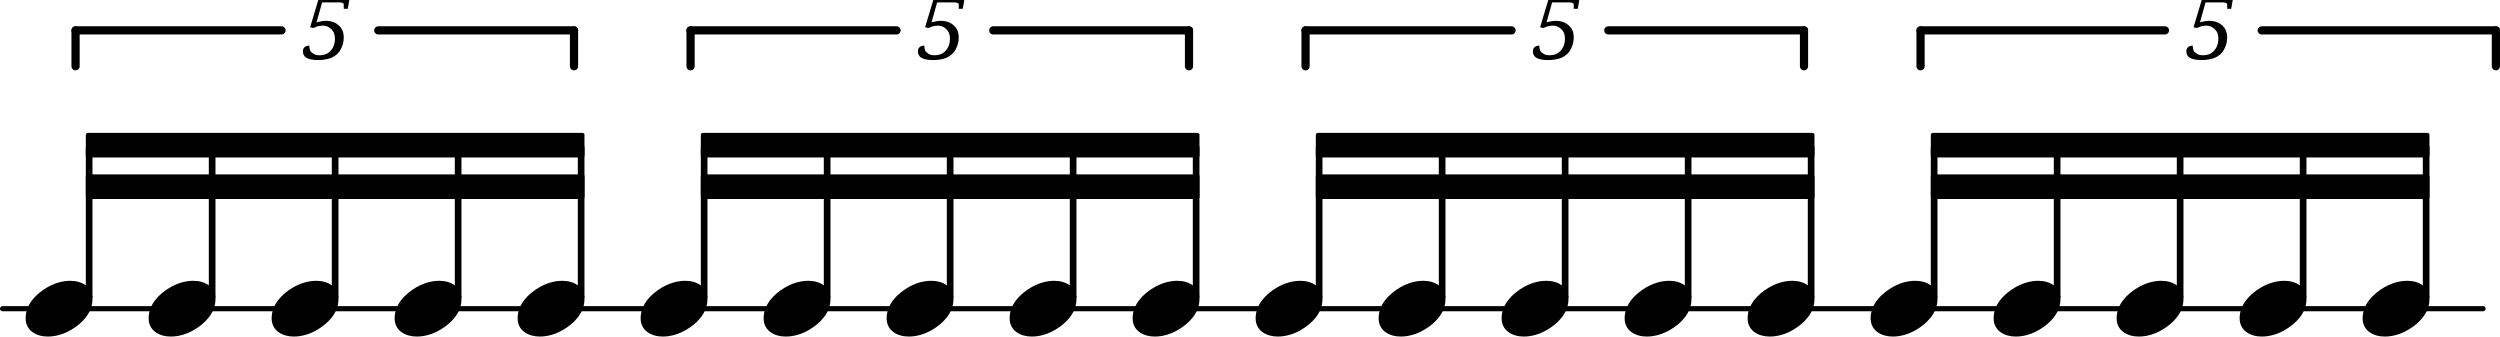
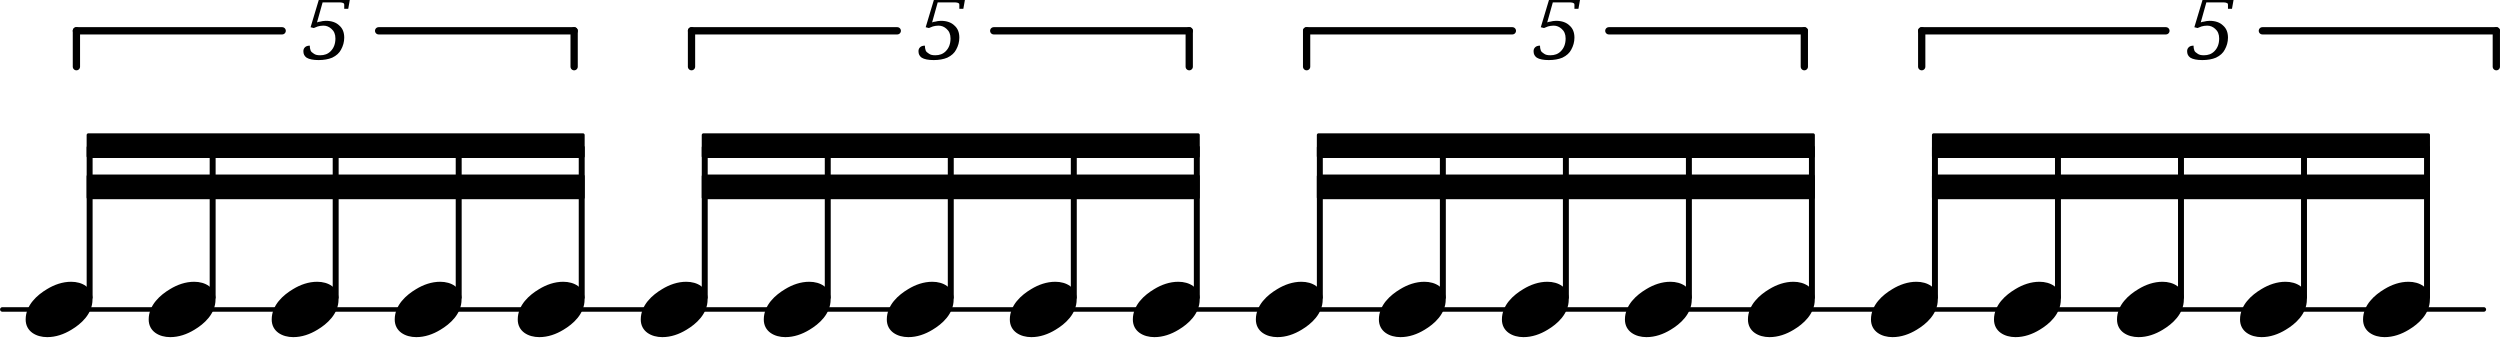
- <svg xmlns="http://www.w3.org/2000/svg" version="1.2" width="85.721mm" height="11.54mm" viewBox="0 0 48.78 6.567" id="svg154">
+ <svg xmlns="http://www.w3.org/2000/svg" version="1.2" width="102.847mm" height="13.869mm" viewBox="0 0 48.771 6.577" id="svg154">
  <defs id="defs158" />
  <style text="style/css" id="style2">
tspan { white-space: pre; }
</style>
-   <text font-family="serif" font-size="2.2px" text-anchor="start" fill="currentColor" id="text6" y="-1.005">
+   <text font-family="serif" font-size="2.2px" text-anchor="start" fill="currentColor" id="text6" y="-0.982">
    <tspan id="tspan4" />
  </text>
-   <line stroke-linejoin="round" stroke-linecap="round" stroke-width="0.1" stroke="currentColor" x1="0.05" y1="6.023" x2="48.45" y2="6.023" id="line8" />
-   <path d="m 13.372,5.479 c 0.22,0 0.432,0.112 0.432,0.356 0,0.284 -0.22,0.484 -0.408,0.596 -0.14,0.084 -0.3,0.136 -0.464,0.136 -0.22,0 -0.432,-0.112 -0.432,-0.356 0,-0.284 0.22,-0.484 0.408,-0.596 0.14,-0.084 0.3,-0.136 0.464,-0.136 z" fill="currentColor" id="path10" style="stroke-width:0.004" />
-   <path d="m 20.572,5.479 c 0.22,0 0.432,0.112 0.432,0.356 0,0.284 -0.22,0.484 -0.408,0.596 -0.14,0.084 -0.3,0.136 -0.464,0.136 -0.22,0 -0.432,-0.112 -0.432,-0.356 0,-0.284 0.22,-0.484 0.408,-0.596 0.14,-0.084 0.3,-0.136 0.464,-0.136 z" fill="currentColor" id="path12" style="stroke-width:0.004" />
-   <rect x="13.674" y="2.833" width="0.13" height="3.004" ry="0.04" fill="currentColor" id="rect14" />
-   <path d="m 15.772,5.479 c 0.22,0 0.432,0.112 0.432,0.356 0,0.284 -0.22,0.484 -0.408,0.596 -0.14,0.084 -0.3,0.136 -0.464,0.136 -0.22,0 -0.432,-0.112 -0.432,-0.356 0,-0.284 0.22,-0.484 0.408,-0.596 0.14,-0.084 0.3,-0.136 0.464,-0.136 z" fill="currentColor" id="path16" style="stroke-width:0.004" />
-   <rect x="16.074" y="2.833" width="0.13" height="3.004" ry="0.04" fill="currentColor" id="rect18" />
-   <path d="m 18.172,5.479 c 0.22,0 0.432,0.112 0.432,0.356 0,0.284 -0.22,0.484 -0.408,0.596 -0.14,0.084 -0.3,0.136 -0.464,0.136 -0.22,0 -0.432,-0.112 -0.432,-0.356 0,-0.284 0.22,-0.484 0.408,-0.596 0.14,-0.084 0.3,-0.136 0.464,-0.136 z" fill="currentColor" id="path20" style="stroke-width:0.004" />
-   <rect x="18.474" y="2.833" width="0.13" height="3.004" ry="0.04" fill="currentColor" id="rect22" />
-   <polygon transform="translate(1.6742,2.832809)" stroke-linejoin="round" stroke-linecap="round" stroke-width="0.08" fill="currentColor" stroke="currentColor" points="0.04,0.2 0.04,-0.2 9.69,-0.2 9.69,0.2 " id="polygon24" />
-   <polygon transform="translate(1.6742,3.642809)" stroke-linejoin="round" stroke-linecap="round" stroke-width="0.08" fill="currentColor" stroke="currentColor" points="0.04,0.2 0.04,-0.2 9.69,-0.2 9.69,0.2 " id="polygon26" />
-   <path d="m 6.172,5.479 c 0.22,0 0.432,0.112 0.432,0.356 0,0.284 -0.22,0.484 -0.408,0.596 -0.14,0.084 -0.3,0.136 -0.464,0.136 -0.22,0 -0.432,-0.112 -0.432,-0.356 0,-0.284 0.22,-0.484 0.408,-0.596 0.14,-0.084 0.3,-0.136 0.464,-0.136 z" fill="currentColor" id="path28" style="stroke-width:0.004" />
-   <rect x="6.474" y="2.833" width="0.13" height="3.004" ry="0.04" fill="currentColor" id="rect30" />
-   <path d="m 8.572,5.479 c 0.22,0 0.432,0.112 0.432,0.356 0,0.284 -0.22,0.484 -0.408,0.596 -0.14,0.084 -0.3,0.136 -0.464,0.136 -0.22,0 -0.432,-0.112 -0.432,-0.356 0,-0.284 0.22,-0.484 0.408,-0.596 0.14,-0.084 0.3,-0.136 0.464,-0.136 z" fill="currentColor" id="path32" style="stroke-width:0.004" />
-   <rect x="8.874" y="2.833" width="0.13" height="3.004" ry="0.04" fill="currentColor" id="rect34" />
-   <path d="m 10.972,5.479 c 0.22,0 0.432,0.112 0.432,0.356 0,0.284 -0.22,0.484 -0.408,0.596 -0.14,0.084 -0.3,0.136 -0.464,0.136 -0.22,0 -0.432,-0.112 -0.432,-0.356 0,-0.284 0.22,-0.484 0.408,-0.596 0.14,-0.084 0.3,-0.136 0.464,-0.136 z" fill="currentColor" id="path36" style="stroke-width:0.004" />
-   <rect x="11.274" y="2.833" width="0.13" height="3.004" ry="0.04" fill="currentColor" id="rect38" />
-   <path d="m 32.572,5.479 c 0.22,0 0.432,0.112 0.432,0.356 0,0.284 -0.22,0.484 -0.408,0.596 -0.14,0.084 -0.3,0.136 -0.464,0.136 -0.22,0 -0.432,-0.112 -0.432,-0.356 0,-0.284 0.22,-0.484 0.408,-0.596 0.14,-0.084 0.3,-0.136 0.464,-0.136 z" fill="currentColor" id="path40" style="stroke-width:0.004" />
-   <path d="m 30.172,5.479 c 0.22,0 0.432,0.112 0.432,0.356 0,0.284 -0.22,0.484 -0.408,0.596 -0.14,0.084 -0.3,0.136 -0.464,0.136 -0.22,0 -0.432,-0.112 -0.432,-0.356 0,-0.284 0.22,-0.484 0.408,-0.596 0.14,-0.084 0.3,-0.136 0.464,-0.136 z" fill="currentColor" id="path42" style="stroke-width:0.004" />
-   <rect x="30.474" y="2.833" width="0.13" height="3.004" ry="0.04" fill="currentColor" id="rect44" />
-   <polygon transform="translate(37.6742,2.832809)" stroke-linejoin="round" stroke-linecap="round" stroke-width="0.08" fill="currentColor" stroke="currentColor" points="0.04,0.2 0.04,-0.2 9.69,-0.2 9.69,0.2 " id="polygon46" />
-   <polygon transform="translate(37.6742,3.642809)" stroke-linejoin="round" stroke-linecap="round" stroke-width="0.08" fill="currentColor" stroke="currentColor" points="0.04,0.2 0.04,-0.2 9.69,-0.2 9.69,0.2 " id="polygon48" />
-   <text font-family="serif" font-style="italic" font-size="1.746px" text-anchor="start" fill="currentColor" id="text52" x="29.893" y="1.156">
+   <line stroke-linejoin="round" stroke-linecap="round" stroke-width="0.089" stroke="currentColor" x1="0.045" y1="6.037" x2="48.456" y2="6.037" id="line8" />
+   <path d="m 13.388,5.497 c 0.212,0 0.416,0.108 0.416,0.344 0,0.284 -0.224,0.48 -0.412,0.592 -0.144,0.088 -0.304,0.144 -0.472,0.144 -0.212,0 -0.42,-0.108 -0.42,-0.344 0,-0.284 0.228,-0.48 0.416,-0.592 0.144,-0.088 0.304,-0.144 0.472,-0.144 z" fill="currentColor" id="path10" style="stroke-width:0.004" />
+   <path d="m 20.588,5.497 c 0.212,0 0.416,0.108 0.416,0.344 0,0.284 -0.224,0.48 -0.412,0.592 -0.144,0.088 -0.304,0.144 -0.472,0.144 -0.212,0 -0.42,-0.108 -0.42,-0.344 0,-0.284 0.228,-0.48 0.416,-0.592 0.144,-0.088 0.304,-0.144 0.472,-0.144 z" fill="currentColor" id="path12" style="stroke-width:0.004" />
+   <rect x="13.69" y="2.841" width="0.116" height="2.999" ry="0.033" fill="currentColor" id="rect14" />
+   <path d="m 15.788,5.497 c 0.212,0 0.416,0.108 0.416,0.344 0,0.284 -0.224,0.48 -0.412,0.592 -0.144,0.088 -0.304,0.144 -0.472,0.144 -0.212,0 -0.42,-0.108 -0.42,-0.344 0,-0.284 0.228,-0.48 0.416,-0.592 0.144,-0.088 0.304,-0.144 0.472,-0.144 z" fill="currentColor" id="path16" style="stroke-width:0.004" />
+   <rect x="16.09" y="2.841" width="0.116" height="2.999" ry="0.033" fill="currentColor" id="rect18" />
+   <path d="m 18.188,5.497 c 0.212,0 0.416,0.108 0.416,0.344 0,0.284 -0.224,0.48 -0.412,0.592 -0.144,0.088 -0.304,0.144 -0.472,0.144 -0.212,0 -0.42,-0.108 -0.42,-0.344 0,-0.284 0.228,-0.48 0.416,-0.592 0.144,-0.088 0.304,-0.144 0.472,-0.144 z" fill="currentColor" id="path20" style="stroke-width:0.004" />
+   <rect x="18.49" y="2.841" width="0.116" height="2.999" ry="0.033" fill="currentColor" id="rect22" />
+   <polygon transform="translate(1.69,2.841342)" stroke-linejoin="round" stroke-linecap="round" stroke-width="0.067" fill="currentColor" stroke="currentColor" points="0.033,0.207 0.033,-0.207 9.682,-0.207 9.682,0.207 " id="polygon24" />
+   <polygon transform="translate(1.69,3.645942)" stroke-linejoin="round" stroke-linecap="round" stroke-width="0.067" fill="currentColor" stroke="currentColor" points="0.033,0.207 0.033,-0.207 9.682,-0.207 9.682,0.207 " id="polygon26" />
+   <path d="m 6.188,5.497 c 0.212,0 0.416,0.108 0.416,0.344 0,0.284 -0.224,0.48 -0.412,0.592 -0.144,0.088 -0.304,0.144 -0.472,0.144 -0.212,0 -0.42,-0.108 -0.42,-0.344 0,-0.284 0.228,-0.48 0.416,-0.592 0.144,-0.088 0.304,-0.144 0.472,-0.144 z" fill="currentColor" id="path28" style="stroke-width:0.004" />
+   <rect x="6.49" y="2.841" width="0.116" height="2.999" ry="0.033" fill="currentColor" id="rect30" />
+   <path d="m 8.588,5.497 c 0.212,0 0.416,0.108 0.416,0.344 0,0.284 -0.224,0.48 -0.412,0.592 -0.144,0.088 -0.304,0.144 -0.472,0.144 -0.212,0 -0.42,-0.108 -0.42,-0.344 0,-0.284 0.228,-0.48 0.416,-0.592 0.144,-0.088 0.304,-0.144 0.472,-0.144 z" fill="currentColor" id="path32" style="stroke-width:0.004" />
+   <rect x="8.89" y="2.841" width="0.116" height="2.999" ry="0.033" fill="currentColor" id="rect34" />
+   <path d="m 10.988,5.497 c 0.212,0 0.416,0.108 0.416,0.344 0,0.284 -0.224,0.48 -0.412,0.592 -0.144,0.088 -0.304,0.144 -0.472,0.144 -0.212,0 -0.42,-0.108 -0.42,-0.344 0,-0.284 0.228,-0.48 0.416,-0.592 0.144,-0.088 0.304,-0.144 0.472,-0.144 z" fill="currentColor" id="path36" style="stroke-width:0.004" />
+   <rect x="11.29" y="2.841" width="0.116" height="2.999" ry="0.033" fill="currentColor" id="rect38" />
+   <path d="m 32.588,5.497 c 0.212,0 0.416,0.108 0.416,0.344 0,0.284 -0.224,0.48 -0.412,0.592 -0.144,0.088 -0.304,0.144 -0.472,0.144 -0.212,0 -0.42,-0.108 -0.42,-0.344 0,-0.284 0.228,-0.48 0.416,-0.592 0.144,-0.088 0.304,-0.144 0.472,-0.144 z" fill="currentColor" id="path40" style="stroke-width:0.004" />
+   <path d="m 30.188,5.497 c 0.212,0 0.416,0.108 0.416,0.344 0,0.284 -0.224,0.48 -0.412,0.592 -0.144,0.088 -0.304,0.144 -0.472,0.144 -0.212,0 -0.42,-0.108 -0.42,-0.344 0,-0.284 0.228,-0.48 0.416,-0.592 0.144,-0.088 0.304,-0.144 0.472,-0.144 z" fill="currentColor" id="path42" style="stroke-width:0.004" />
+   <rect x="30.49" y="2.841" width="0.116" height="2.999" ry="0.033" fill="currentColor" id="rect44" />
+   <polygon transform="translate(37.69,2.841342)" stroke-linejoin="round" stroke-linecap="round" stroke-width="0.067" fill="currentColor" stroke="currentColor" points="0.033,0.207 0.033,-0.207 9.682,-0.207 9.682,0.207 " id="polygon46" />
+   <polygon transform="translate(37.69,3.645942)" stroke-linejoin="round" stroke-linecap="round" stroke-width="0.067" fill="currentColor" stroke="currentColor" points="0.033,0.207 0.033,-0.207 9.682,-0.207 9.682,0.207 " id="polygon48" />
+   <text font-family="serif" font-style="italic" font-size="1.746px" text-anchor="start" fill="currentColor" id="text52" x="29.904" y="1.156">
    <tspan id="tspan50">5</tspan>
  </text>
-   <line stroke-linejoin="round" stroke-linecap="round" stroke-width="0.16" stroke="currentColor" x1="35.2" y1="0.593" x2="35.2" y2="1.293" id="line54" />
-   <line stroke-linejoin="round" stroke-linecap="round" stroke-width="0.16" stroke="currentColor" x1="25.474" y1="0.593" x2="25.474" y2="1.293" id="line56" />
-   <line stroke-linejoin="round" stroke-linecap="round" stroke-width="0.16" stroke="currentColor" x1="35.2" y1="0.593" x2="31.381" y2="0.593" id="line58" />
-   <line stroke-linejoin="round" stroke-linecap="round" stroke-width="0.16" stroke="currentColor" x1="25.474" y1="0.593" x2="29.493" y2="0.593" id="line60" />
-   <polygon transform="translate(25.6742,2.832809)" stroke-linejoin="round" stroke-linecap="round" stroke-width="0.08" fill="currentColor" stroke="currentColor" points="0.04,0.2 0.04,-0.2 9.69,-0.2 9.69,0.2 " id="polygon62" />
-   <polygon transform="translate(25.6742,3.642809)" stroke-linejoin="round" stroke-linecap="round" stroke-width="0.08" fill="currentColor" stroke="currentColor" points="0.04,0.2 0.04,-0.2 9.69,-0.2 9.69,0.2 " id="polygon64" />
-   <text font-family="serif" font-style="italic" font-size="1.746px" text-anchor="start" fill="currentColor" id="text68" x="17.893" y="1.156">
+   <line stroke-linejoin="round" stroke-linecap="round" stroke-width="0.142" stroke="currentColor" x1="35.2" y1="0.601" x2="35.2" y2="1.301" id="line54" />
+   <line stroke-linejoin="round" stroke-linecap="round" stroke-width="0.142" stroke="currentColor" x1="25.49" y1="0.601" x2="25.49" y2="1.301" id="line56" />
+   <line stroke-linejoin="round" stroke-linecap="round" stroke-width="0.142" stroke="currentColor" x1="35.2" y1="0.601" x2="31.386" y2="0.601" id="line58" />
+   <line stroke-linejoin="round" stroke-linecap="round" stroke-width="0.142" stroke="currentColor" x1="25.49" y1="0.601" x2="29.504" y2="0.601" id="line60" />
+   <polygon transform="translate(25.69,2.841342)" stroke-linejoin="round" stroke-linecap="round" stroke-width="0.067" fill="currentColor" stroke="currentColor" points="0.033,0.207 0.033,-0.207 9.682,-0.207 9.682,0.207 " id="polygon62" />
+   <polygon transform="translate(25.69,3.645942)" stroke-linejoin="round" stroke-linecap="round" stroke-width="0.067" fill="currentColor" stroke="currentColor" points="0.033,0.207 0.033,-0.207 9.682,-0.207 9.682,0.207 " id="polygon64" />
+   <text font-family="serif" font-style="italic" font-size="1.746px" text-anchor="start" fill="currentColor" id="text68" x="17.904" y="1.156">
    <tspan id="tspan66">5</tspan>
  </text>
-   <line stroke-linejoin="round" stroke-linecap="round" stroke-width="0.16" stroke="currentColor" x1="23.2" y1="0.593" x2="23.2" y2="1.293" id="line70" />
-   <line stroke-linejoin="round" stroke-linecap="round" stroke-width="0.16" stroke="currentColor" x1="13.474" y1="0.593" x2="13.474" y2="1.293" id="line72" />
-   <line stroke-linejoin="round" stroke-linecap="round" stroke-width="0.16" stroke="currentColor" x1="23.2" y1="0.593" x2="19.381" y2="0.593" id="line74" />
-   <line stroke-linejoin="round" stroke-linecap="round" stroke-width="0.16" stroke="currentColor" x1="13.474" y1="0.593" x2="17.493" y2="0.593" id="line76" />
-   <polygon transform="translate(13.6742,2.832809)" stroke-linejoin="round" stroke-linecap="round" stroke-width="0.08" fill="currentColor" stroke="currentColor" points="0.04,0.2 0.04,-0.2 9.69,-0.2 9.69,0.2 " id="polygon78" />
-   <polygon transform="translate(13.6742,3.642809)" stroke-linejoin="round" stroke-linecap="round" stroke-width="0.08" fill="currentColor" stroke="currentColor" points="0.04,0.2 0.04,-0.2 9.69,-0.2 9.69,0.2 " id="polygon80" />
-   <text font-family="serif" font-style="italic" font-size="1.746px" text-anchor="start" fill="currentColor" id="text84" x="5.893" y="1.156">
+   <line stroke-linejoin="round" stroke-linecap="round" stroke-width="0.142" stroke="currentColor" x1="23.2" y1="0.601" x2="23.2" y2="1.301" id="line70" />
+   <line stroke-linejoin="round" stroke-linecap="round" stroke-width="0.142" stroke="currentColor" x1="13.49" y1="0.601" x2="13.49" y2="1.301" id="line72" />
+   <line stroke-linejoin="round" stroke-linecap="round" stroke-width="0.142" stroke="currentColor" x1="23.2" y1="0.601" x2="19.386" y2="0.601" id="line74" />
+   <line stroke-linejoin="round" stroke-linecap="round" stroke-width="0.142" stroke="currentColor" x1="13.49" y1="0.601" x2="17.504" y2="0.601" id="line76" />
+   <polygon transform="translate(13.69,2.841342)" stroke-linejoin="round" stroke-linecap="round" stroke-width="0.067" fill="currentColor" stroke="currentColor" points="0.033,0.207 0.033,-0.207 9.682,-0.207 9.682,0.207 " id="polygon78" />
+   <polygon transform="translate(13.69,3.645942)" stroke-linejoin="round" stroke-linecap="round" stroke-width="0.067" fill="currentColor" stroke="currentColor" points="0.033,0.207 0.033,-0.207 9.682,-0.207 9.682,0.207 " id="polygon80" />
+   <text font-family="serif" font-style="italic" font-size="1.746px" text-anchor="start" fill="currentColor" id="text84" x="5.904" y="1.156">
    <tspan id="tspan82">5</tspan>
  </text>
-   <line stroke-linejoin="round" stroke-linecap="round" stroke-width="0.16" stroke="currentColor" x1="11.2" y1="0.593" x2="11.2" y2="1.293" id="line86" />
-   <line stroke-linejoin="round" stroke-linecap="round" stroke-width="0.16" stroke="currentColor" x1="1.474" y1="0.593" x2="1.474" y2="1.293" id="line88" />
-   <line stroke-linejoin="round" stroke-linecap="round" stroke-width="0.16" stroke="currentColor" x1="11.2" y1="0.593" x2="7.381" y2="0.593" id="line90" />
-   <line stroke-linejoin="round" stroke-linecap="round" stroke-width="0.16" stroke="currentColor" x1="1.474" y1="0.593" x2="5.493" y2="0.593" id="line92" />
-   <path d="m 22.972,5.479 c 0.22,0 0.432,0.112 0.432,0.356 0,0.284 -0.22,0.484 -0.408,0.596 -0.14,0.084 -0.3,0.136 -0.464,0.136 -0.22,0 -0.432,-0.112 -0.432,-0.356 0,-0.284 0.22,-0.484 0.408,-0.596 0.14,-0.084 0.3,-0.136 0.464,-0.136 z" fill="currentColor" id="path94" style="stroke-width:0.004" />
-   <rect x="23.274" y="2.833" width="0.13" height="3.004" ry="0.04" fill="currentColor" id="rect96" />
-   <rect x="20.874" y="2.833" width="0.13" height="3.004" ry="0.04" fill="currentColor" id="rect98" />
-   <path d="m 25.372,5.479 c 0.22,0 0.432,0.112 0.432,0.356 0,0.284 -0.22,0.484 -0.408,0.596 -0.14,0.084 -0.3,0.136 -0.464,0.136 -0.22,0 -0.432,-0.112 -0.432,-0.356 0,-0.284 0.22,-0.484 0.408,-0.596 0.14,-0.084 0.3,-0.136 0.464,-0.136 z" fill="currentColor" id="path100" style="stroke-width:0.004" />
-   <rect x="25.674" y="2.833" width="0.13" height="3.004" ry="0.04" fill="currentColor" id="rect102" />
-   <path d="m 27.772,5.479 c 0.22,0 0.432,0.112 0.432,0.356 0,0.284 -0.22,0.484 -0.408,0.596 -0.14,0.084 -0.3,0.136 -0.464,0.136 -0.22,0 -0.432,-0.112 -0.432,-0.356 0,-0.284 0.22,-0.484 0.408,-0.596 0.14,-0.084 0.3,-0.136 0.464,-0.136 z" fill="currentColor" id="path104" style="stroke-width:0.004" />
-   <rect x="28.074" y="2.833" width="0.13" height="3.004" ry="0.04" fill="currentColor" id="rect106" />
-   <path d="m 34.972,5.479 c 0.22,0 0.432,0.112 0.432,0.356 0,0.284 -0.22,0.484 -0.408,0.596 -0.14,0.084 -0.3,0.136 -0.464,0.136 -0.22,0 -0.432,-0.112 -0.432,-0.356 0,-0.284 0.22,-0.484 0.408,-0.596 0.14,-0.084 0.3,-0.136 0.464,-0.136 z" fill="currentColor" id="path108" style="stroke-width:0.004" />
-   <rect x="35.274" y="2.833" width="0.13" height="3.004" ry="0.04" fill="currentColor" id="rect110" />
-   <path d="m 37.372,5.479 c 0.22,0 0.432,0.112 0.432,0.356 0,0.284 -0.22,0.484 -0.408,0.596 -0.14,0.084 -0.3,0.136 -0.464,0.136 -0.22,0 -0.432,-0.112 -0.432,-0.356 0,-0.284 0.22,-0.484 0.408,-0.596 0.14,-0.084 0.3,-0.136 0.464,-0.136 z" fill="currentColor" id="path112" style="stroke-width:0.004" />
-   <rect x="37.674" y="2.833" width="0.13" height="3.004" ry="0.04" fill="currentColor" id="rect114" />
-   <path d="m 39.772,5.479 c 0.22,0 0.432,0.112 0.432,0.356 0,0.284 -0.22,0.484 -0.408,0.596 -0.14,0.084 -0.3,0.136 -0.464,0.136 -0.22,0 -0.432,-0.112 -0.432,-0.356 0,-0.284 0.22,-0.484 0.408,-0.596 0.14,-0.084 0.3,-0.136 0.464,-0.136 z" fill="currentColor" id="path116" style="stroke-width:0.004" />
-   <rect x="40.074" y="2.833" width="0.13" height="3.004" ry="0.04" fill="currentColor" id="rect118" />
-   <path d="m 1.372,5.479 c 0.22,0 0.432,0.112 0.432,0.356 0,0.284 -0.22,0.484 -0.408,0.596 -0.14,0.084 -0.3,0.136 -0.464,0.136 -0.22,0 -0.432,-0.112 -0.432,-0.356 0,-0.284 0.22,-0.484 0.408,-0.596 0.14,-0.084 0.3,-0.136 0.464,-0.136 z" fill="currentColor" id="path120" style="stroke-width:0.004" />
-   <line stroke-linejoin="round" stroke-linecap="round" stroke-width="0.16" stroke="currentColor" x1="48.7" y1="0.593" x2="48.7" y2="1.293" id="line122" />
-   <line stroke-linejoin="round" stroke-linecap="round" stroke-width="0.16" stroke="currentColor" x1="37.474" y1="0.593" x2="37.474" y2="1.293" id="line124" />
-   <line stroke-linejoin="round" stroke-linecap="round" stroke-width="0.16" stroke="currentColor" x1="48.7" y1="0.593" x2="44.131" y2="0.593" id="line126" />
-   <line stroke-linejoin="round" stroke-linecap="round" stroke-width="0.16" stroke="currentColor" x1="37.474" y1="0.593" x2="42.243" y2="0.593" id="line128" />
-   <text font-family="serif" font-style="italic" font-size="1.746px" text-anchor="start" fill="currentColor" id="text132" x="42.643" y="1.156">
+   <line stroke-linejoin="round" stroke-linecap="round" stroke-width="0.142" stroke="currentColor" x1="11.2" y1="0.601" x2="11.2" y2="1.301" id="line86" />
+   <line stroke-linejoin="round" stroke-linecap="round" stroke-width="0.142" stroke="currentColor" x1="1.49" y1="0.601" x2="1.49" y2="1.301" id="line88" />
+   <line stroke-linejoin="round" stroke-linecap="round" stroke-width="0.142" stroke="currentColor" x1="11.2" y1="0.601" x2="7.386" y2="0.601" id="line90" />
+   <line stroke-linejoin="round" stroke-linecap="round" stroke-width="0.142" stroke="currentColor" x1="1.49" y1="0.601" x2="5.504" y2="0.601" id="line92" />
+   <path d="m 22.988,5.497 c 0.212,0 0.416,0.108 0.416,0.344 0,0.284 -0.224,0.48 -0.412,0.592 -0.144,0.088 -0.304,0.144 -0.472,0.144 -0.212,0 -0.42,-0.108 -0.42,-0.344 0,-0.284 0.228,-0.48 0.416,-0.592 0.144,-0.088 0.304,-0.144 0.472,-0.144 z" fill="currentColor" id="path94" style="stroke-width:0.004" />
+   <rect x="23.29" y="2.841" width="0.116" height="2.999" ry="0.033" fill="currentColor" id="rect96" />
+   <rect x="20.89" y="2.841" width="0.116" height="2.999" ry="0.033" fill="currentColor" id="rect98" />
+   <path d="m 25.388,5.497 c 0.212,0 0.416,0.108 0.416,0.344 0,0.284 -0.224,0.48 -0.412,0.592 -0.144,0.088 -0.304,0.144 -0.472,0.144 -0.212,0 -0.42,-0.108 -0.42,-0.344 0,-0.284 0.228,-0.48 0.416,-0.592 0.144,-0.088 0.304,-0.144 0.472,-0.144 z" fill="currentColor" id="path100" style="stroke-width:0.004" />
+   <rect x="25.69" y="2.841" width="0.116" height="2.999" ry="0.033" fill="currentColor" id="rect102" />
+   <path d="m 27.788,5.497 c 0.212,0 0.416,0.108 0.416,0.344 0,0.284 -0.224,0.48 -0.412,0.592 -0.144,0.088 -0.304,0.144 -0.472,0.144 -0.212,0 -0.42,-0.108 -0.42,-0.344 0,-0.284 0.228,-0.48 0.416,-0.592 0.144,-0.088 0.304,-0.144 0.472,-0.144 z" fill="currentColor" id="path104" style="stroke-width:0.004" />
+   <rect x="28.09" y="2.841" width="0.116" height="2.999" ry="0.033" fill="currentColor" id="rect106" />
+   <path d="m 34.988,5.497 c 0.212,0 0.416,0.108 0.416,0.344 0,0.284 -0.224,0.48 -0.412,0.592 -0.144,0.088 -0.304,0.144 -0.472,0.144 -0.212,0 -0.42,-0.108 -0.42,-0.344 0,-0.284 0.228,-0.48 0.416,-0.592 0.144,-0.088 0.304,-0.144 0.472,-0.144 z" fill="currentColor" id="path108" style="stroke-width:0.004" />
+   <rect x="35.29" y="2.841" width="0.116" height="2.999" ry="0.033" fill="currentColor" id="rect110" />
+   <path d="m 37.388,5.497 c 0.212,0 0.416,0.108 0.416,0.344 0,0.284 -0.224,0.48 -0.412,0.592 -0.144,0.088 -0.304,0.144 -0.472,0.144 -0.212,0 -0.42,-0.108 -0.42,-0.344 0,-0.284 0.228,-0.48 0.416,-0.592 0.144,-0.088 0.304,-0.144 0.472,-0.144 z" fill="currentColor" id="path112" style="stroke-width:0.004" />
+   <rect x="37.69" y="2.841" width="0.116" height="2.999" ry="0.033" fill="currentColor" id="rect114" />
+   <path d="m 39.788,5.497 c 0.212,0 0.416,0.108 0.416,0.344 0,0.284 -0.224,0.48 -0.412,0.592 -0.144,0.088 -0.304,0.144 -0.472,0.144 -0.212,0 -0.42,-0.108 -0.42,-0.344 0,-0.284 0.228,-0.48 0.416,-0.592 0.144,-0.088 0.304,-0.144 0.472,-0.144 z" fill="currentColor" id="path116" style="stroke-width:0.004" />
+   <rect x="40.09" y="2.841" width="0.116" height="2.999" ry="0.033" fill="currentColor" id="rect118" />
+   <path d="m 1.388,5.497 c 0.212,0 0.416,0.108 0.416,0.344 0,0.284 -0.224,0.48 -0.412,0.592 -0.144,0.088 -0.304,0.144 -0.472,0.144 -0.212,0 -0.42,-0.108 -0.42,-0.344 0,-0.284 0.228,-0.48 0.416,-0.592 0.144,-0.088 0.304,-0.144 0.472,-0.144 z" fill="currentColor" id="path120" style="stroke-width:0.004" />
+   <line stroke-linejoin="round" stroke-linecap="round" stroke-width="0.142" stroke="currentColor" x1="48.7" y1="0.601" x2="48.7" y2="1.301" id="line122" />
+   <line stroke-linejoin="round" stroke-linecap="round" stroke-width="0.142" stroke="currentColor" x1="37.49" y1="0.601" x2="37.49" y2="1.301" id="line124" />
+   <line stroke-linejoin="round" stroke-linecap="round" stroke-width="0.142" stroke="currentColor" x1="48.7" y1="0.601" x2="44.136" y2="0.601" id="line126" />
+   <line stroke-linejoin="round" stroke-linecap="round" stroke-width="0.142" stroke="currentColor" x1="37.49" y1="0.601" x2="42.254" y2="0.601" id="line128" />
+   <text font-family="serif" font-style="italic" font-size="1.746px" text-anchor="start" fill="currentColor" id="text132" x="42.654" y="1.156">
    <tspan id="tspan130">5</tspan>
  </text>
-   <rect x="1.674" y="2.833" width="0.13" height="3.004" ry="0.04" fill="currentColor" id="rect134" />
-   <rect x="32.874" y="2.833" width="0.13" height="3.004" ry="0.04" fill="currentColor" id="rect136" />
-   <rect x="44.874" y="2.833" width="0.13" height="3.004" ry="0.04" fill="currentColor" id="rect138" />
-   <path d="m 46.972,5.479 c 0.22,0 0.432,0.112 0.432,0.356 0,0.284 -0.22,0.484 -0.408,0.596 -0.14,0.084 -0.3,0.136 -0.464,0.136 -0.22,0 -0.432,-0.112 -0.432,-0.356 0,-0.284 0.22,-0.484 0.408,-0.596 0.14,-0.084 0.3,-0.136 0.464,-0.136 z" fill="currentColor" id="path140" style="stroke-width:0.004" />
-   <path d="m 42.172,5.479 c 0.22,0 0.432,0.112 0.432,0.356 0,0.284 -0.22,0.484 -0.408,0.596 -0.14,0.084 -0.3,0.136 -0.464,0.136 -0.22,0 -0.432,-0.112 -0.432,-0.356 0,-0.284 0.22,-0.484 0.408,-0.596 0.14,-0.084 0.3,-0.136 0.464,-0.136 z" fill="currentColor" id="path142" style="stroke-width:0.004" />
-   <rect x="47.274" y="2.833" width="0.13" height="3.004" ry="0.04" fill="currentColor" id="rect144" />
-   <path d="m 44.572,5.479 c 0.22,0 0.432,0.112 0.432,0.356 0,0.284 -0.22,0.484 -0.408,0.596 -0.14,0.084 -0.3,0.136 -0.464,0.136 -0.22,0 -0.432,-0.112 -0.432,-0.356 0,-0.284 0.22,-0.484 0.408,-0.596 0.14,-0.084 0.3,-0.136 0.464,-0.136 z" fill="currentColor" id="path146" style="stroke-width:0.004" />
-   <path d="m 3.772,5.479 c 0.22,0 0.432,0.112 0.432,0.356 0,0.284 -0.22,0.484 -0.408,0.596 -0.14,0.084 -0.3,0.136 -0.464,0.136 -0.22,0 -0.432,-0.112 -0.432,-0.356 0,-0.284 0.22,-0.484 0.408,-0.596 0.14,-0.084 0.3,-0.136 0.464,-0.136 z" fill="currentColor" id="path148" style="stroke-width:0.004" />
-   <rect x="4.074" y="2.833" width="0.13" height="3.004" ry="0.04" fill="currentColor" id="rect150" />
-   <rect x="42.474" y="2.833" width="0.13" height="3.004" ry="0.04" fill="currentColor" id="rect152" />
+   <rect x="1.69" y="2.841" width="0.116" height="2.999" ry="0.033" fill="currentColor" id="rect134" />
+   <rect x="32.89" y="2.841" width="0.116" height="2.999" ry="0.033" fill="currentColor" id="rect136" />
+   <rect x="44.89" y="2.841" width="0.116" height="2.999" ry="0.033" fill="currentColor" id="rect138" />
+   <path d="m 46.988,5.497 c 0.212,0 0.416,0.108 0.416,0.344 0,0.284 -0.224,0.48 -0.412,0.592 -0.144,0.088 -0.304,0.144 -0.472,0.144 -0.212,0 -0.42,-0.108 -0.42,-0.344 0,-0.284 0.228,-0.48 0.416,-0.592 0.144,-0.088 0.304,-0.144 0.472,-0.144 z" fill="currentColor" id="path140" style="stroke-width:0.004" />
+   <path d="m 42.188,5.497 c 0.212,0 0.416,0.108 0.416,0.344 0,0.284 -0.224,0.48 -0.412,0.592 -0.144,0.088 -0.304,0.144 -0.472,0.144 -0.212,0 -0.42,-0.108 -0.42,-0.344 0,-0.284 0.228,-0.48 0.416,-0.592 0.144,-0.088 0.304,-0.144 0.472,-0.144 z" fill="currentColor" id="path142" style="stroke-width:0.004" />
+   <rect x="47.29" y="2.841" width="0.116" height="2.999" ry="0.033" fill="currentColor" id="rect144" />
+   <path d="m 44.588,5.497 c 0.212,0 0.416,0.108 0.416,0.344 0,0.284 -0.224,0.48 -0.412,0.592 -0.144,0.088 -0.304,0.144 -0.472,0.144 -0.212,0 -0.42,-0.108 -0.42,-0.344 0,-0.284 0.228,-0.48 0.416,-0.592 0.144,-0.088 0.304,-0.144 0.472,-0.144 z" fill="currentColor" id="path146" style="stroke-width:0.004" />
+   <path d="m 3.788,5.497 c 0.212,0 0.416,0.108 0.416,0.344 0,0.284 -0.224,0.48 -0.412,0.592 -0.144,0.088 -0.304,0.144 -0.472,0.144 -0.212,0 -0.42,-0.108 -0.42,-0.344 0,-0.284 0.228,-0.48 0.416,-0.592 0.144,-0.088 0.304,-0.144 0.472,-0.144 z" fill="currentColor" id="path148" style="stroke-width:0.004" />
+   <rect x="4.09" y="2.841" width="0.116" height="2.999" ry="0.033" fill="currentColor" id="rect150" />
+   <rect x="42.49" y="2.841" width="0.116" height="2.999" ry="0.033" fill="currentColor" id="rect152" />
</svg>
